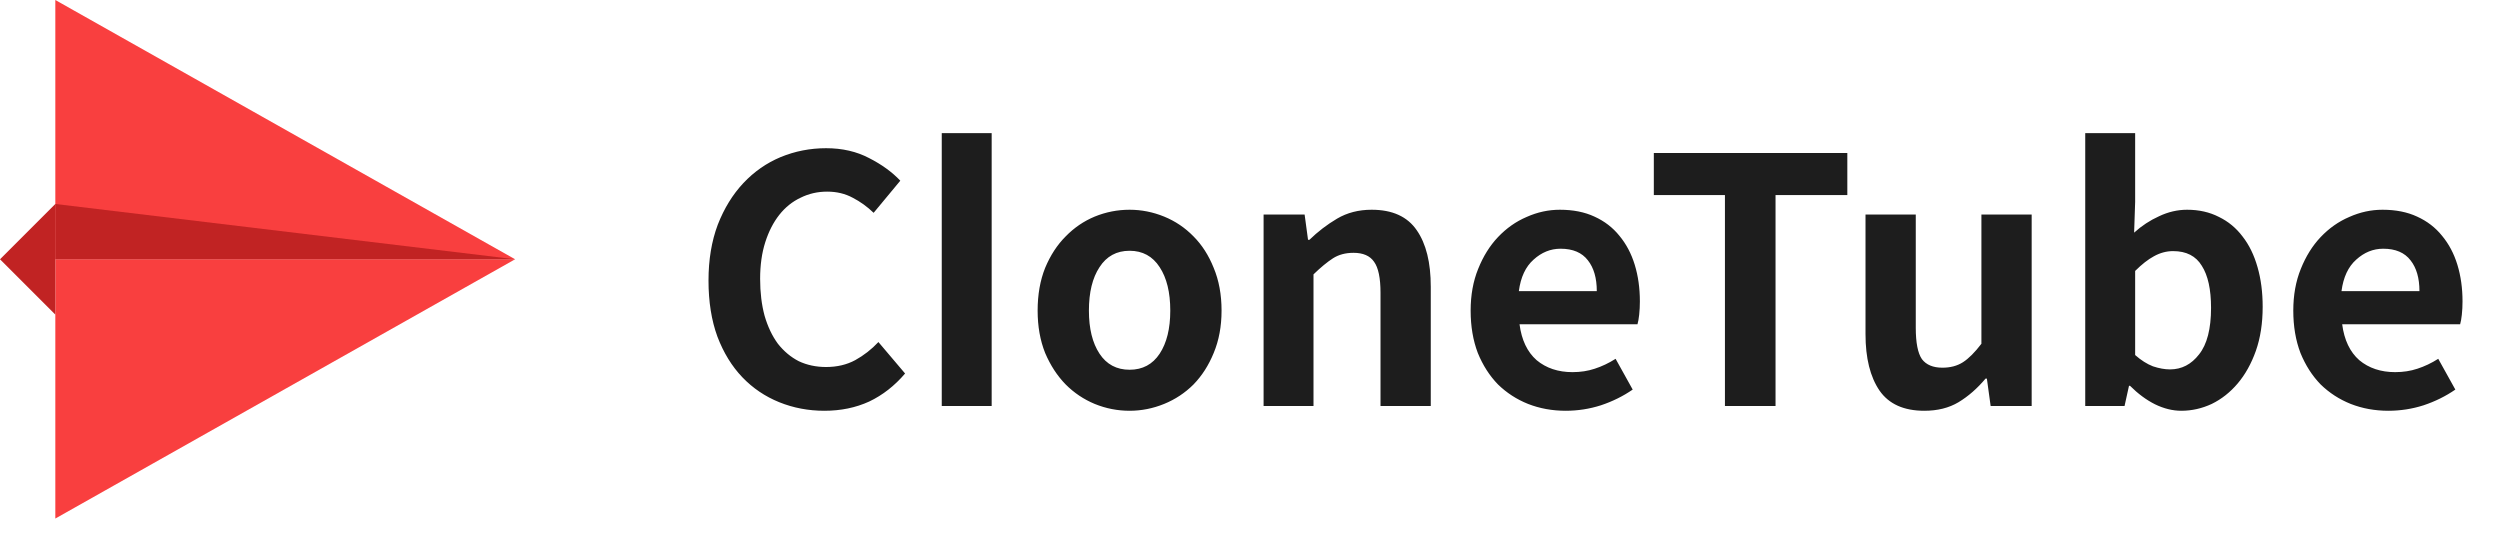
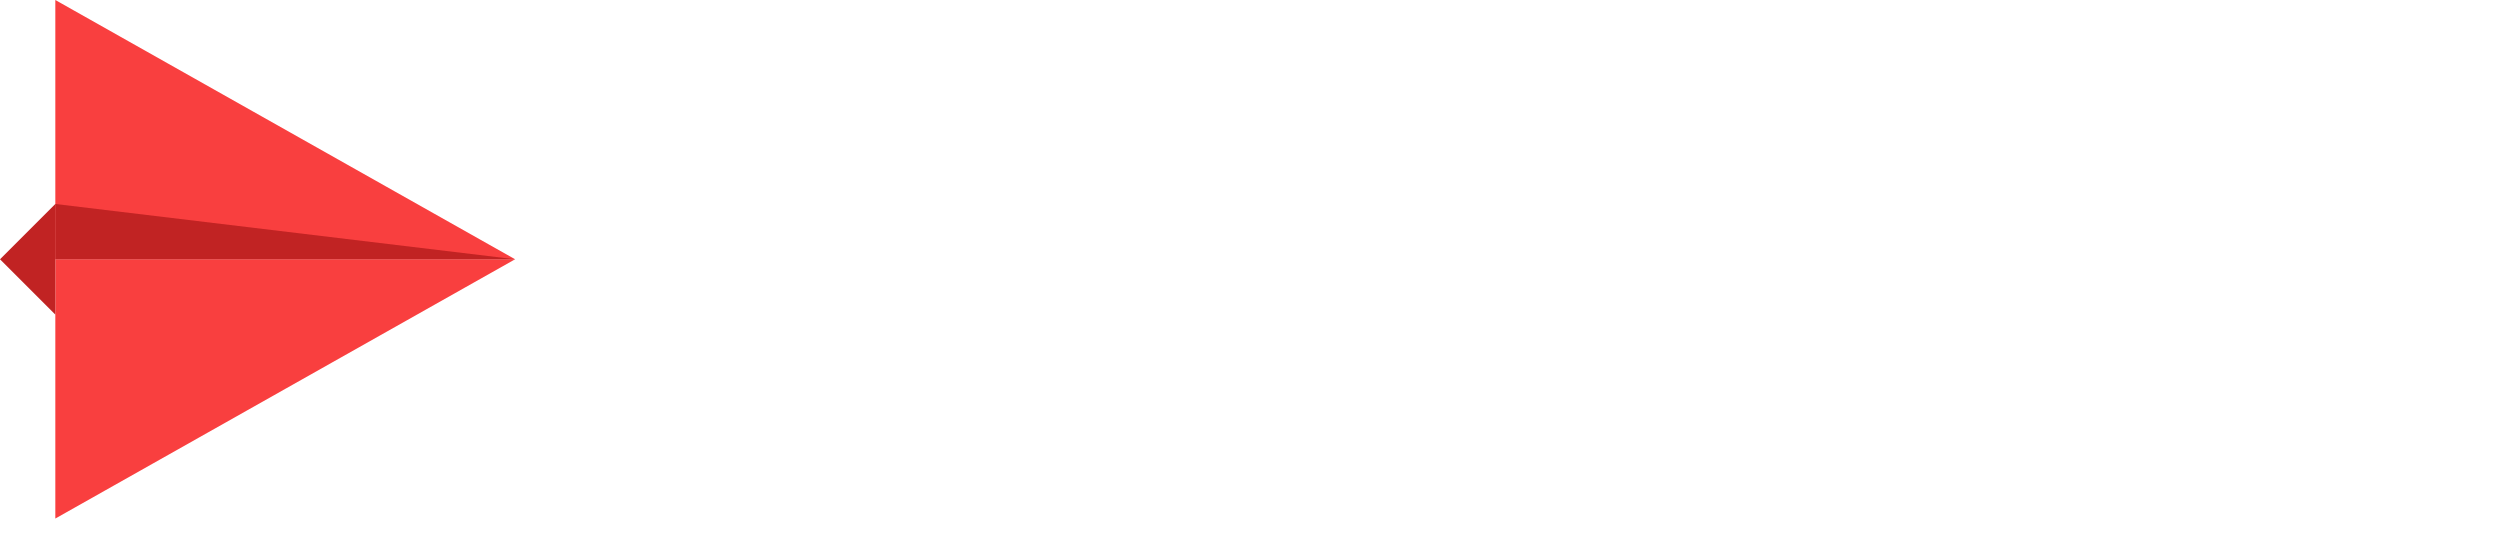
<svg xmlns="http://www.w3.org/2000/svg" width="117" height="25" viewBox="0 0 117 25" fill="none">
  <path d="M2.589 12.134H24.107L2.589 24.268V12.134Z" fill="#F93F3F" />
  <path d="M2.589 12.134H24.107L2.589 5.72205e-05V12.134Z" fill="#F93F3F" />
  <path d="M2.589 9.546L0 12.134L2.589 14.723V9.546Z" fill="#C12323" />
  <path d="M2.589 9.546L24.107 12.134H2.589V9.546Z" fill="#C12323" />
-   <path d="M38.582 19.224C37.836 19.224 37.132 19.091 36.47 18.824C35.809 18.557 35.233 18.168 34.742 17.656C34.252 17.144 33.862 16.509 33.574 15.752C33.297 14.995 33.158 14.12 33.158 13.128C33.158 12.157 33.302 11.288 33.59 10.52C33.889 9.752 34.289 9.101 34.79 8.568C35.291 8.035 35.873 7.629 36.534 7.352C37.206 7.075 37.916 6.936 38.662 6.936C39.419 6.936 40.092 7.091 40.678 7.4C41.265 7.699 41.75 8.051 42.134 8.456L40.886 9.96C40.587 9.672 40.262 9.437 39.91 9.256C39.558 9.064 39.158 8.968 38.71 8.968C38.262 8.968 37.846 9.064 37.462 9.256C37.078 9.437 36.748 9.704 36.47 10.056C36.193 10.408 35.974 10.835 35.814 11.336C35.654 11.837 35.574 12.408 35.574 13.048C35.574 13.688 35.644 14.264 35.782 14.776C35.931 15.288 36.139 15.725 36.406 16.088C36.684 16.44 37.009 16.712 37.382 16.904C37.766 17.085 38.193 17.176 38.662 17.176C39.174 17.176 39.627 17.069 40.022 16.856C40.428 16.632 40.79 16.349 41.11 16.008L42.358 17.48C41.867 18.056 41.307 18.493 40.678 18.792C40.049 19.08 39.35 19.224 38.582 19.224ZM44.074 19V6.232H46.41V19H44.074ZM52.865 19.224C52.299 19.224 51.755 19.117 51.233 18.904C50.721 18.691 50.267 18.387 49.873 17.992C49.478 17.587 49.158 17.096 48.913 16.52C48.678 15.933 48.561 15.272 48.561 14.536C48.561 13.789 48.678 13.123 48.913 12.536C49.158 11.949 49.478 11.459 49.873 11.064C50.267 10.659 50.721 10.349 51.233 10.136C51.755 9.923 52.299 9.816 52.865 9.816C53.419 9.816 53.958 9.923 54.481 10.136C55.003 10.349 55.462 10.659 55.857 11.064C56.251 11.459 56.566 11.949 56.801 12.536C57.046 13.123 57.169 13.789 57.169 14.536C57.169 15.272 57.046 15.933 56.801 16.52C56.566 17.096 56.251 17.587 55.857 17.992C55.462 18.387 55.003 18.691 54.481 18.904C53.958 19.117 53.419 19.224 52.865 19.224ZM52.865 17.304C53.473 17.304 53.942 17.053 54.273 16.552C54.603 16.051 54.769 15.379 54.769 14.536C54.769 13.683 54.603 13.005 54.273 12.504C53.942 11.992 53.473 11.736 52.865 11.736C52.257 11.736 51.787 11.992 51.457 12.504C51.126 13.005 50.961 13.683 50.961 14.536C50.961 15.379 51.126 16.051 51.457 16.552C51.787 17.053 52.257 17.304 52.865 17.304ZM59.136 10.04H61.056L61.216 11.224H61.28C61.675 10.84 62.107 10.509 62.576 10.232C63.046 9.955 63.584 9.816 64.192 9.816C65.163 9.816 65.867 10.136 66.304 10.776C66.742 11.405 66.96 12.285 66.96 13.416V19H64.608V13.704C64.608 13.011 64.507 12.525 64.304 12.248C64.112 11.971 63.792 11.832 63.344 11.832C62.971 11.832 62.651 11.917 62.384 12.088C62.118 12.259 61.814 12.509 61.472 12.84V19H59.136V10.04ZM73.274 19.224C72.645 19.224 72.058 19.117 71.514 18.904C70.981 18.691 70.512 18.387 70.106 17.992C69.712 17.587 69.397 17.096 69.162 16.52C68.938 15.933 68.826 15.272 68.826 14.536C68.826 13.811 68.944 13.16 69.178 12.584C69.413 11.997 69.722 11.501 70.106 11.096C70.501 10.68 70.949 10.365 71.45 10.152C71.952 9.928 72.469 9.816 73.002 9.816C73.621 9.816 74.16 9.923 74.618 10.136C75.088 10.349 75.477 10.648 75.786 11.032C76.106 11.416 76.346 11.869 76.506 12.392C76.666 12.915 76.746 13.485 76.746 14.104C76.746 14.317 76.736 14.525 76.714 14.728C76.693 14.92 76.666 15.069 76.634 15.176H71.114C71.21 15.912 71.477 16.472 71.914 16.856C72.362 17.229 72.922 17.416 73.594 17.416C73.968 17.416 74.314 17.363 74.634 17.256C74.965 17.149 75.29 16.995 75.61 16.792L76.41 18.232C75.962 18.541 75.466 18.787 74.922 18.968C74.389 19.139 73.84 19.224 73.274 19.224ZM74.73 13.624C74.73 13.016 74.592 12.536 74.314 12.184C74.037 11.821 73.61 11.64 73.034 11.64C72.565 11.64 72.144 11.811 71.77 12.152C71.397 12.483 71.168 12.973 71.082 13.624H74.73ZM80.727 9.128H77.399V7.16H86.455V9.128H83.095V19H80.727V9.128ZM90.058 19.224C89.098 19.224 88.399 18.909 87.962 18.28C87.525 17.64 87.306 16.76 87.306 15.64V10.04H89.658V15.336C89.658 16.04 89.754 16.531 89.946 16.808C90.149 17.075 90.469 17.208 90.906 17.208C91.279 17.208 91.599 17.123 91.866 16.952C92.133 16.781 92.421 16.493 92.73 16.088V10.04H95.082V19H93.162L92.986 17.72H92.922C92.538 18.179 92.117 18.547 91.658 18.824C91.21 19.091 90.677 19.224 90.058 19.224ZM102.085 19.224C101.68 19.224 101.269 19.123 100.853 18.92C100.448 18.717 100.059 18.429 99.685 18.056H99.637L99.429 19H97.589V6.232H99.925V9.448L99.877 10.888C100.229 10.568 100.619 10.312 101.045 10.12C101.472 9.917 101.909 9.816 102.357 9.816C102.912 9.816 103.408 9.928 103.845 10.152C104.283 10.365 104.651 10.669 104.949 11.064C105.259 11.459 105.493 11.939 105.653 12.504C105.813 13.059 105.893 13.677 105.893 14.36C105.893 15.128 105.787 15.816 105.573 16.424C105.36 17.021 105.077 17.528 104.725 17.944C104.373 18.36 103.968 18.68 103.509 18.904C103.051 19.117 102.576 19.224 102.085 19.224ZM101.557 17.288C102.101 17.288 102.555 17.053 102.917 16.584C103.291 16.115 103.477 15.389 103.477 14.408C103.477 13.544 103.333 12.888 103.045 12.44C102.768 11.981 102.32 11.752 101.701 11.752C101.392 11.752 101.093 11.832 100.805 11.992C100.528 12.141 100.235 12.371 99.925 12.68V16.616C100.203 16.861 100.48 17.037 100.757 17.144C101.045 17.24 101.312 17.288 101.557 17.288ZM111.774 19.224C111.145 19.224 110.558 19.117 110.014 18.904C109.481 18.691 109.012 18.387 108.606 17.992C108.212 17.587 107.897 17.096 107.662 16.52C107.438 15.933 107.326 15.272 107.326 14.536C107.326 13.811 107.444 13.16 107.678 12.584C107.913 11.997 108.222 11.501 108.606 11.096C109.001 10.68 109.449 10.365 109.95 10.152C110.452 9.928 110.969 9.816 111.502 9.816C112.121 9.816 112.66 9.923 113.118 10.136C113.588 10.349 113.977 10.648 114.286 11.032C114.606 11.416 114.846 11.869 115.006 12.392C115.166 12.915 115.246 13.485 115.246 14.104C115.246 14.317 115.236 14.525 115.214 14.728C115.193 14.92 115.166 15.069 115.134 15.176H109.614C109.71 15.912 109.977 16.472 110.414 16.856C110.862 17.229 111.422 17.416 112.094 17.416C112.468 17.416 112.814 17.363 113.134 17.256C113.465 17.149 113.79 16.995 114.11 16.792L114.91 18.232C114.462 18.541 113.966 18.787 113.422 18.968C112.889 19.139 112.34 19.224 111.774 19.224ZM113.23 13.624C113.23 13.016 113.092 12.536 112.814 12.184C112.537 11.821 112.11 11.64 111.534 11.64C111.065 11.64 110.644 11.811 110.27 12.152C109.897 12.483 109.668 12.973 109.582 13.624H113.23Z" fill="#1D1D1D" />
</svg>
